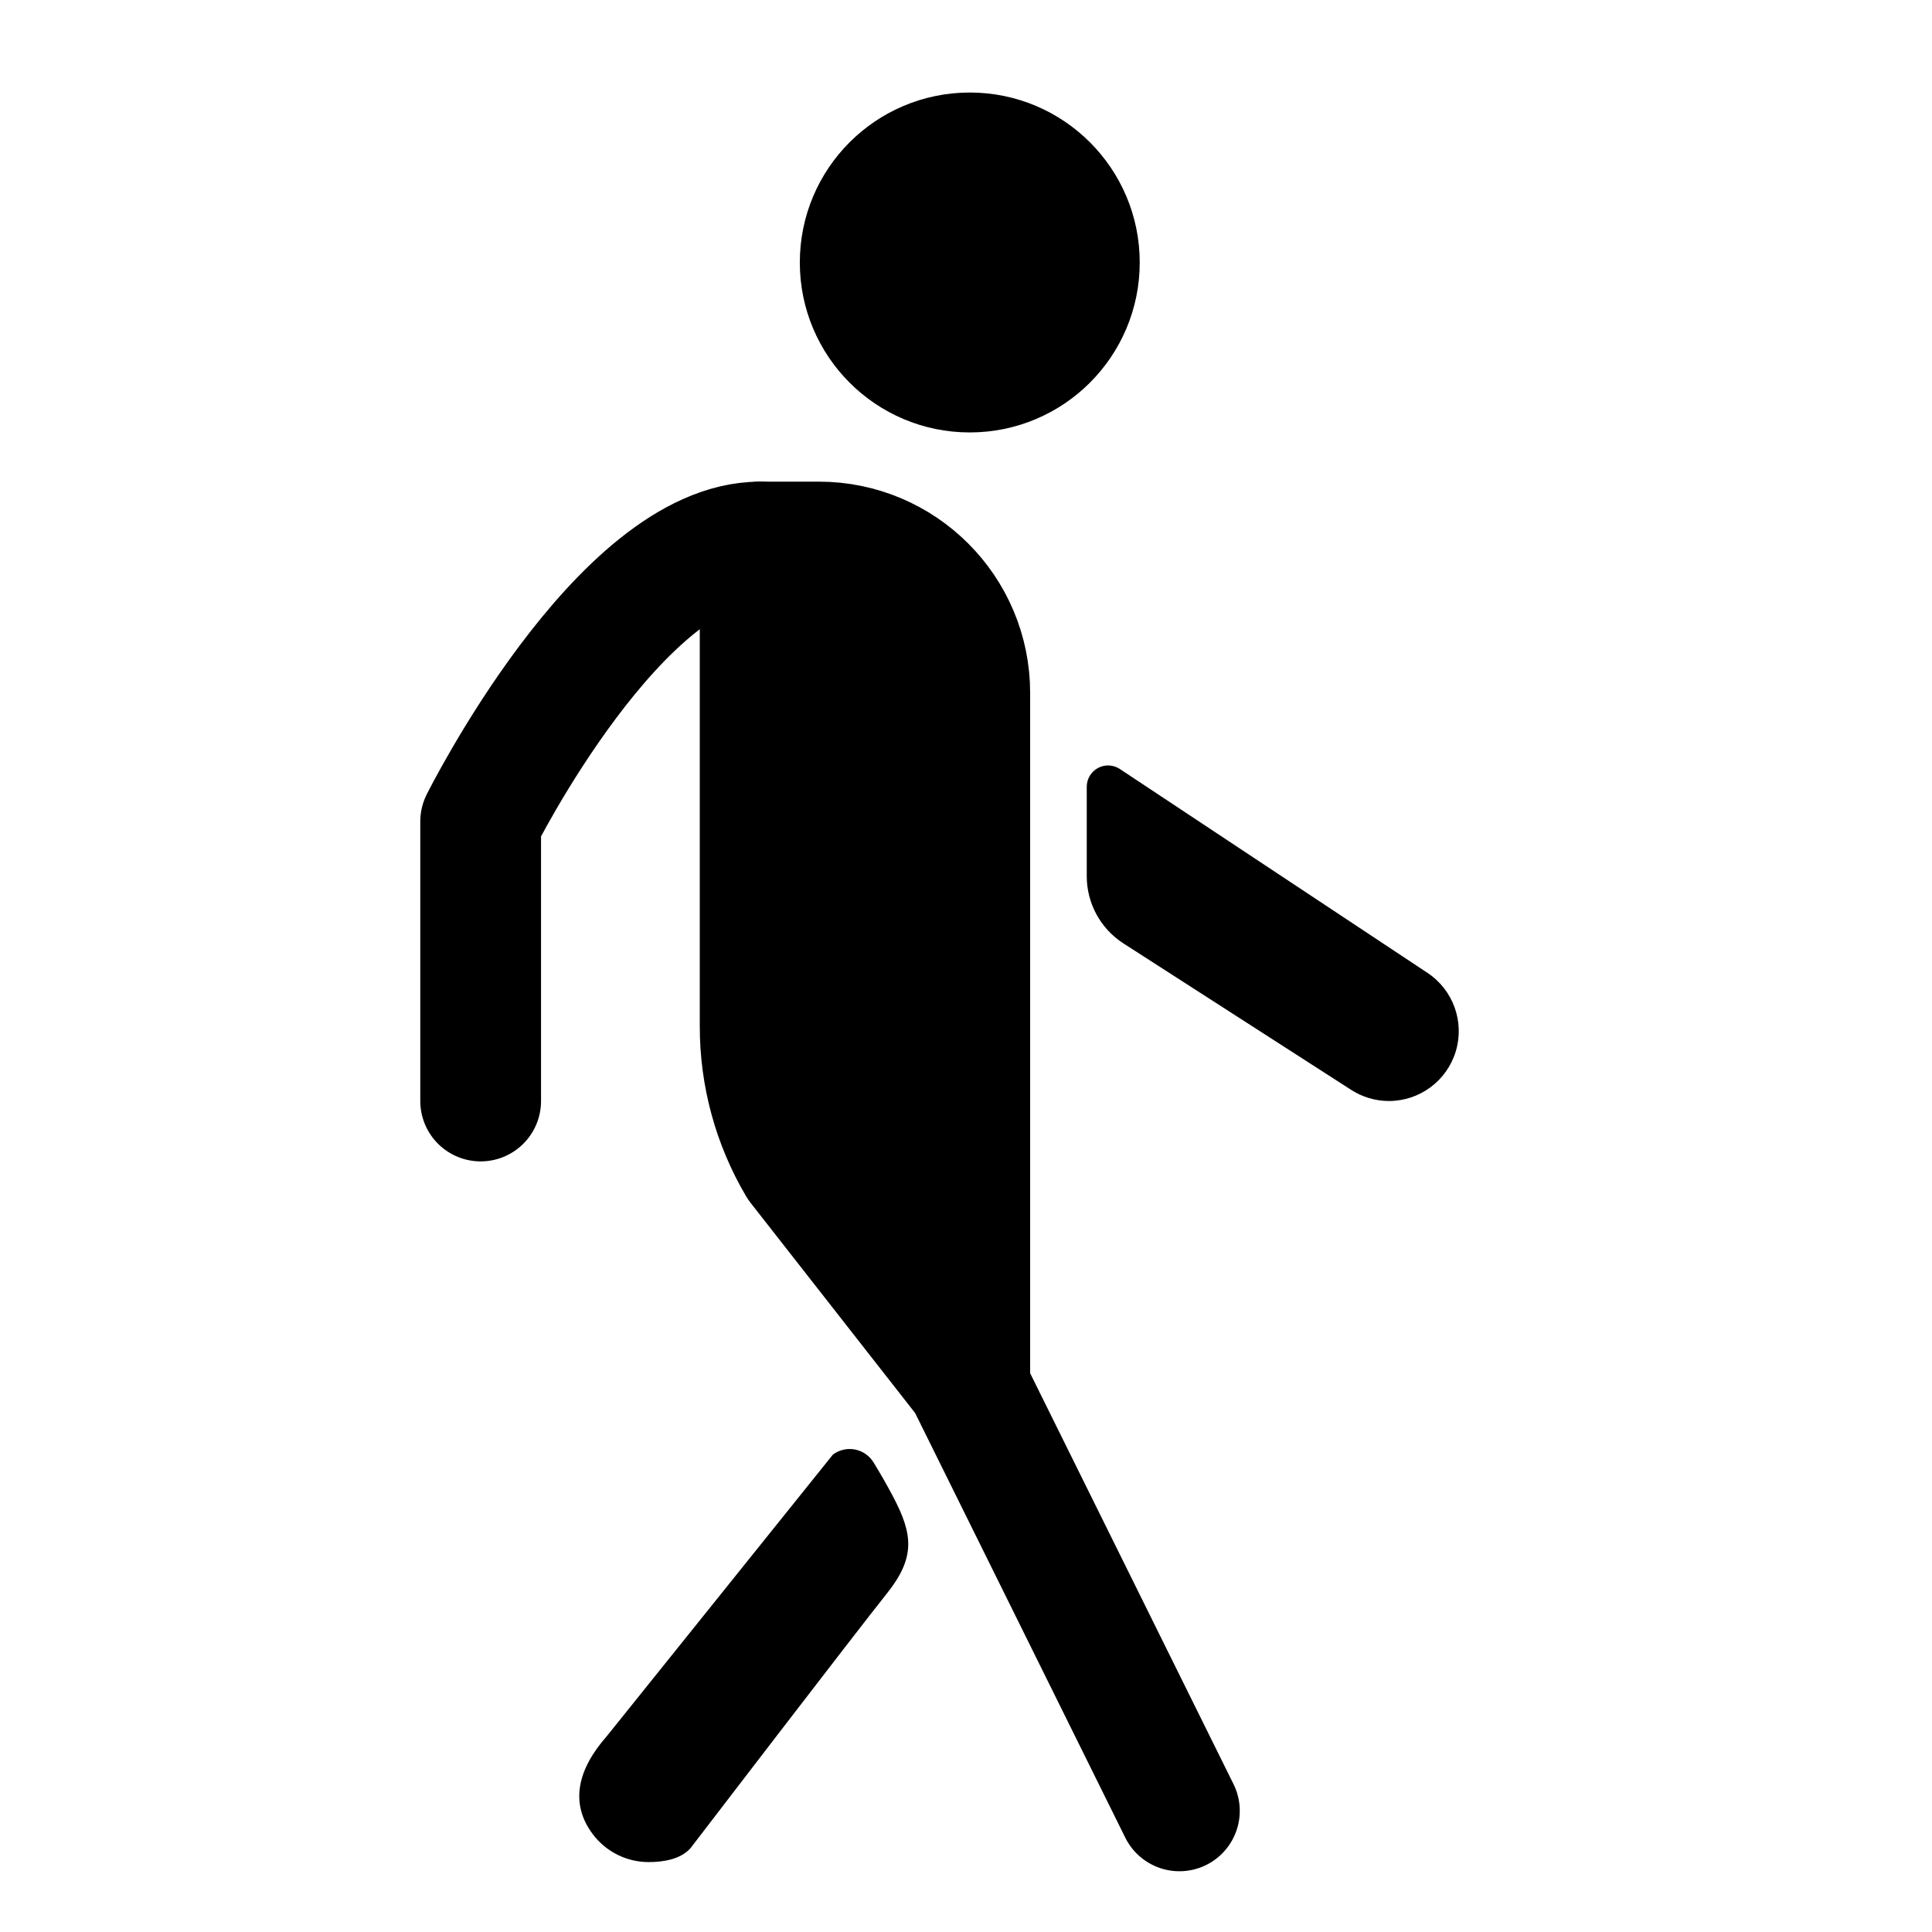
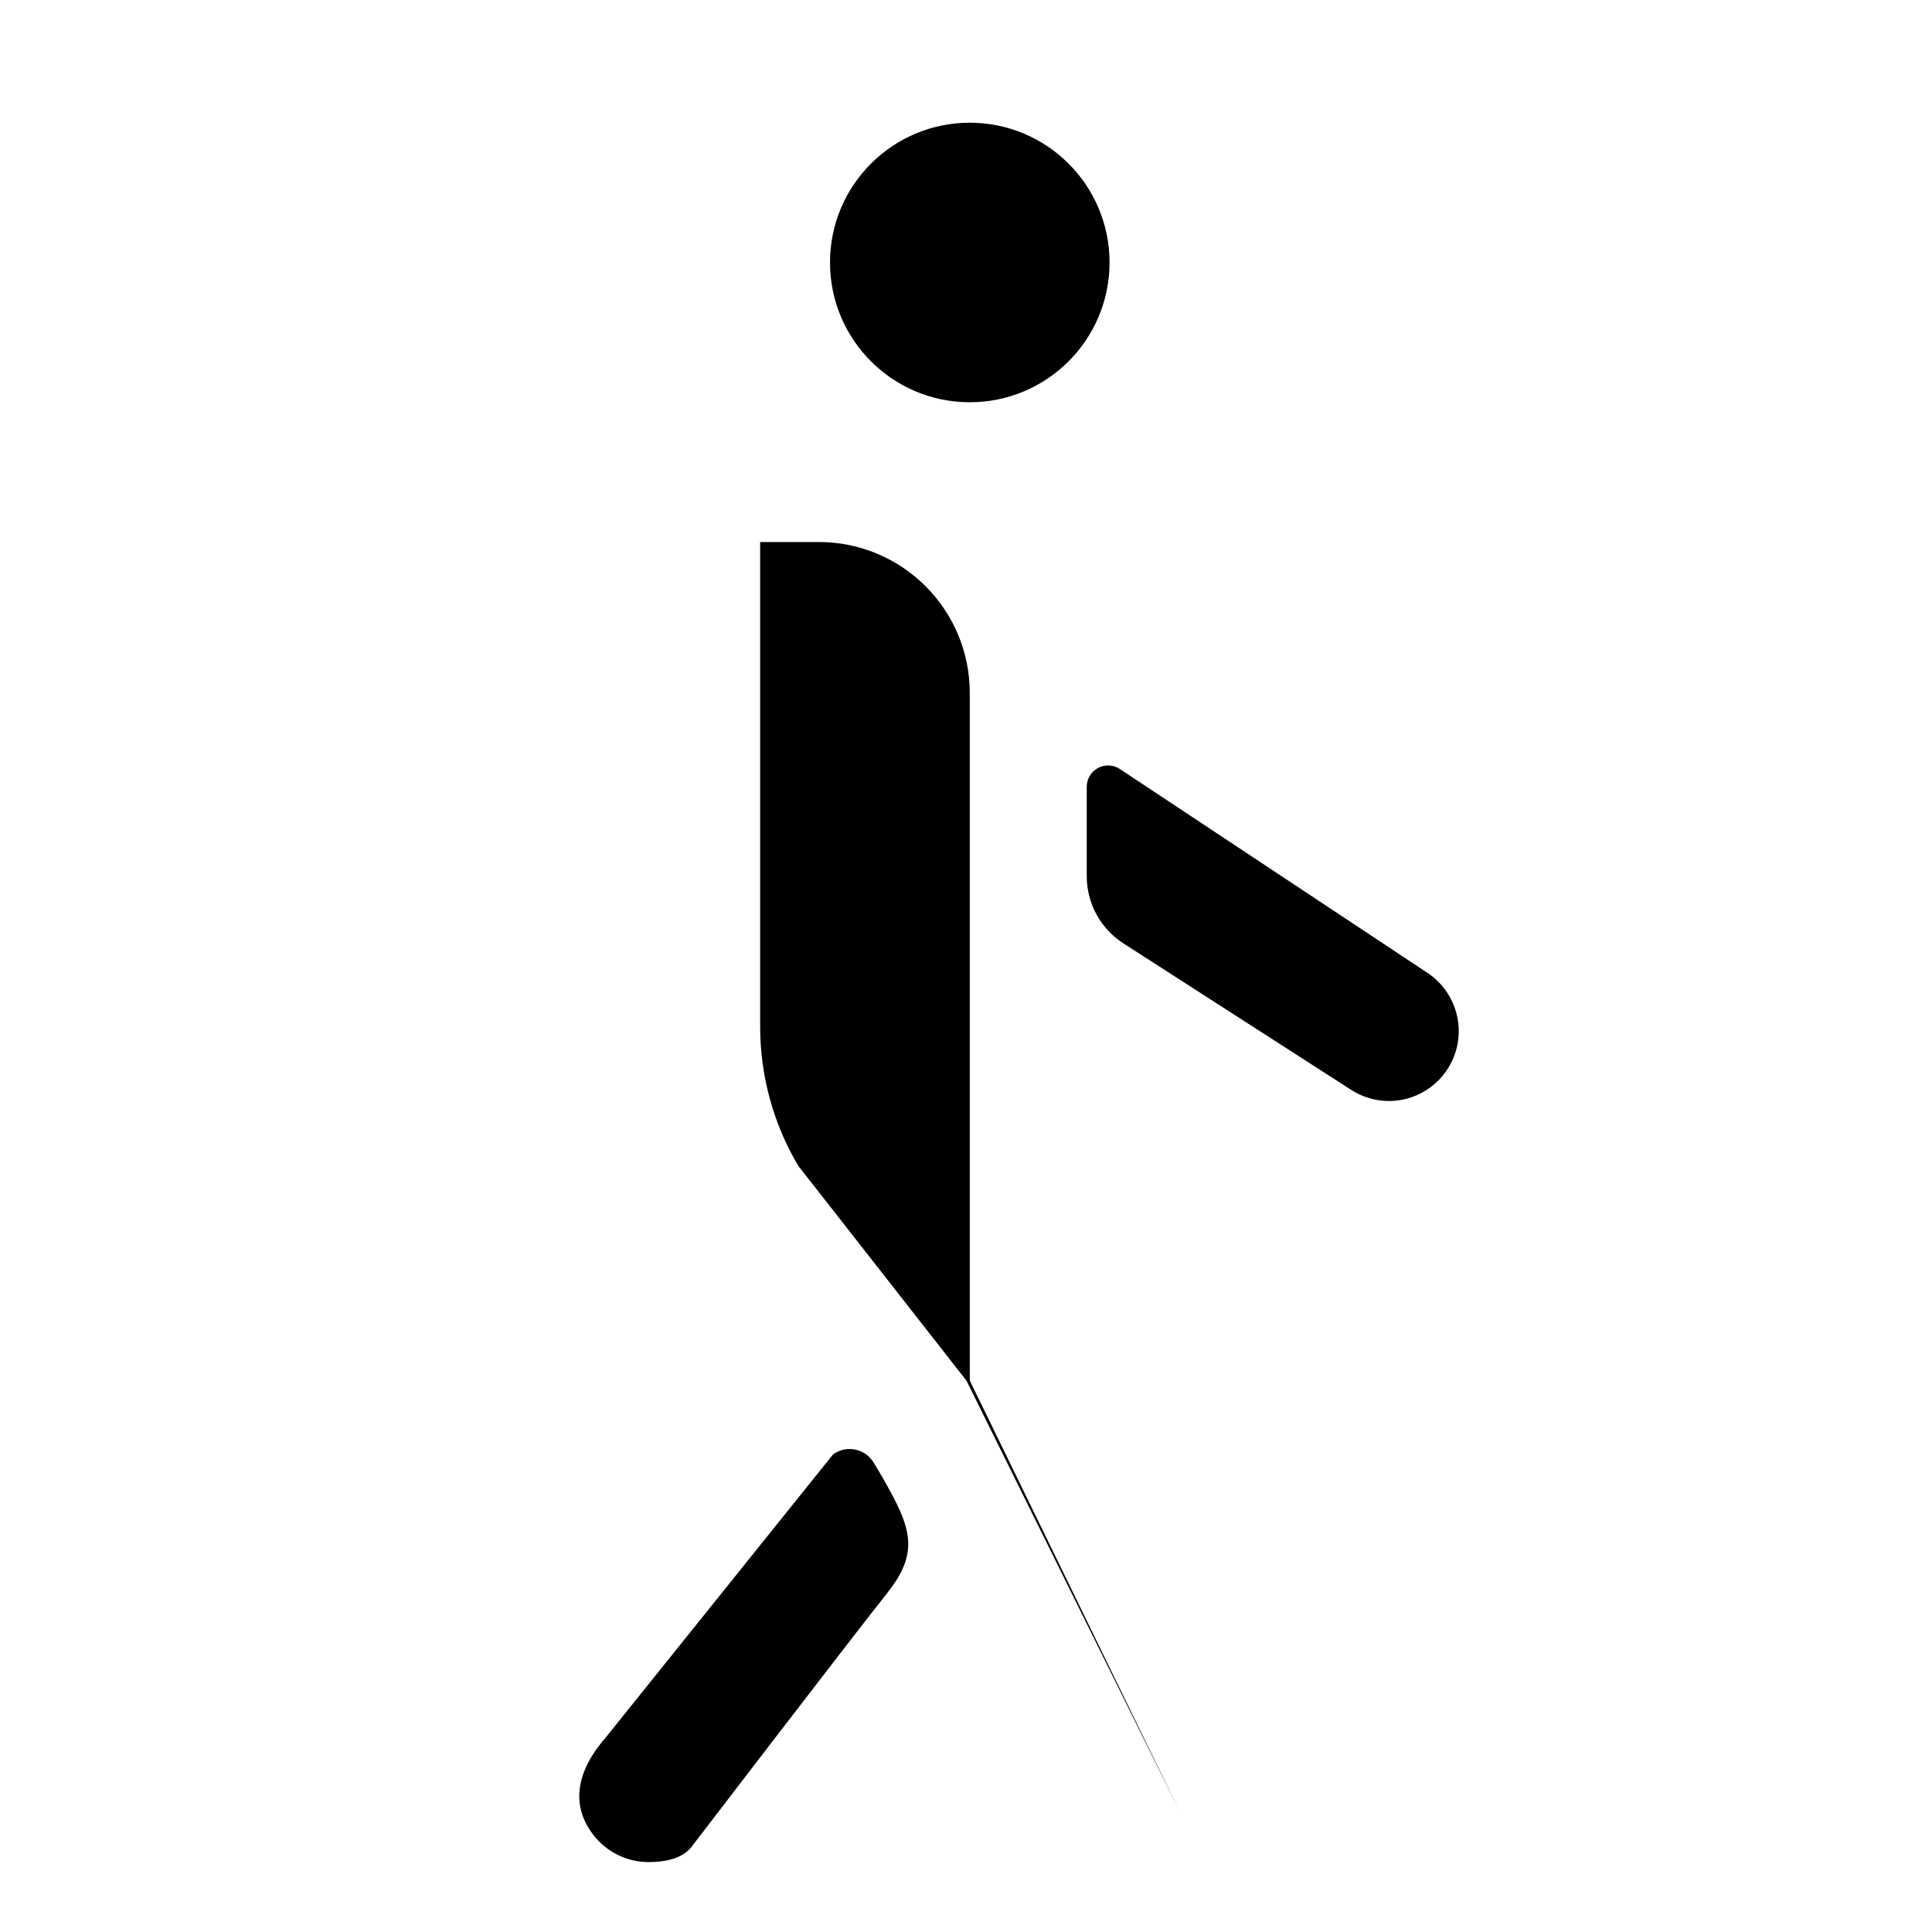
<svg xmlns="http://www.w3.org/2000/svg" width="512" height="512" viewBox="0 0 512 512">
-   <path d="M312.55,479.9l-56.42-114-44.62-57A72.37,72.37,0,0,1,201.45,272V143.64H217a40,40,0,0,1,40,40V365.85" style="stroke:#000;stroke-linecap:round;stroke-linejoin:round;stroke-width:32px" />
-   <path d="M127.38,291.78V217.71s37-74.07,74.07-74.07" style="fill:none;stroke:#000;stroke-linecap:round;stroke-linejoin:round;stroke-width:32px" />
+   <path d="M312.55,479.9l-56.42-114-44.62-57A72.37,72.37,0,0,1,201.45,272V143.64H217a40,40,0,0,1,40,40V365.85" style="stroke:_COLOR_VAR_;stroke-linecap:round;stroke-linejoin:round;stroke-width:32px" />
+   <path d="M127.38,291.78V217.71s37-74.07,74.07-74.07" style="fill:none;stroke:_COLOR_VAR_;stroke-linecap:round;stroke-linejoin:round;stroke-width:32px" />
  <path d="M368.09,291.78a18.49,18.49,0,0,1-10.26-3.11L297.7,250A21.18,21.18,0,0,1,288,232.21v-23.7a5.65,5.65,0,0,1,8.69-4.77l81.65,54.11a18.52,18.52,0,0,1-10.29,33.93Z" />
  <path d="M171.91,493.47a18.5,18.5,0,0,1-14.83-7.41c-6.14-8.18-4-17.18,3.7-25.92l59.95-74.66a7.41,7.41,0,0,1,10.76,2.06c1.56,2.54,3.38,5.65,5.19,9.09,5.24,9.95,6,16.11-1.68,25.7-8,10-52,67.44-52,67.44C180.38,492.75,175.77,493.47,171.91,493.47Z" />
-   <circle cx="257" cy="69.56" r="37.04" style="stroke:#000;stroke-linecap:round;stroke-linejoin:round;stroke-width:16px" />
+   <circle cx="257" cy="69.56" r="37.04" style="stroke:_COLOR_VAR_;stroke-linecap:round;stroke-linejoin:round;stroke-width:16px" />
</svg>
